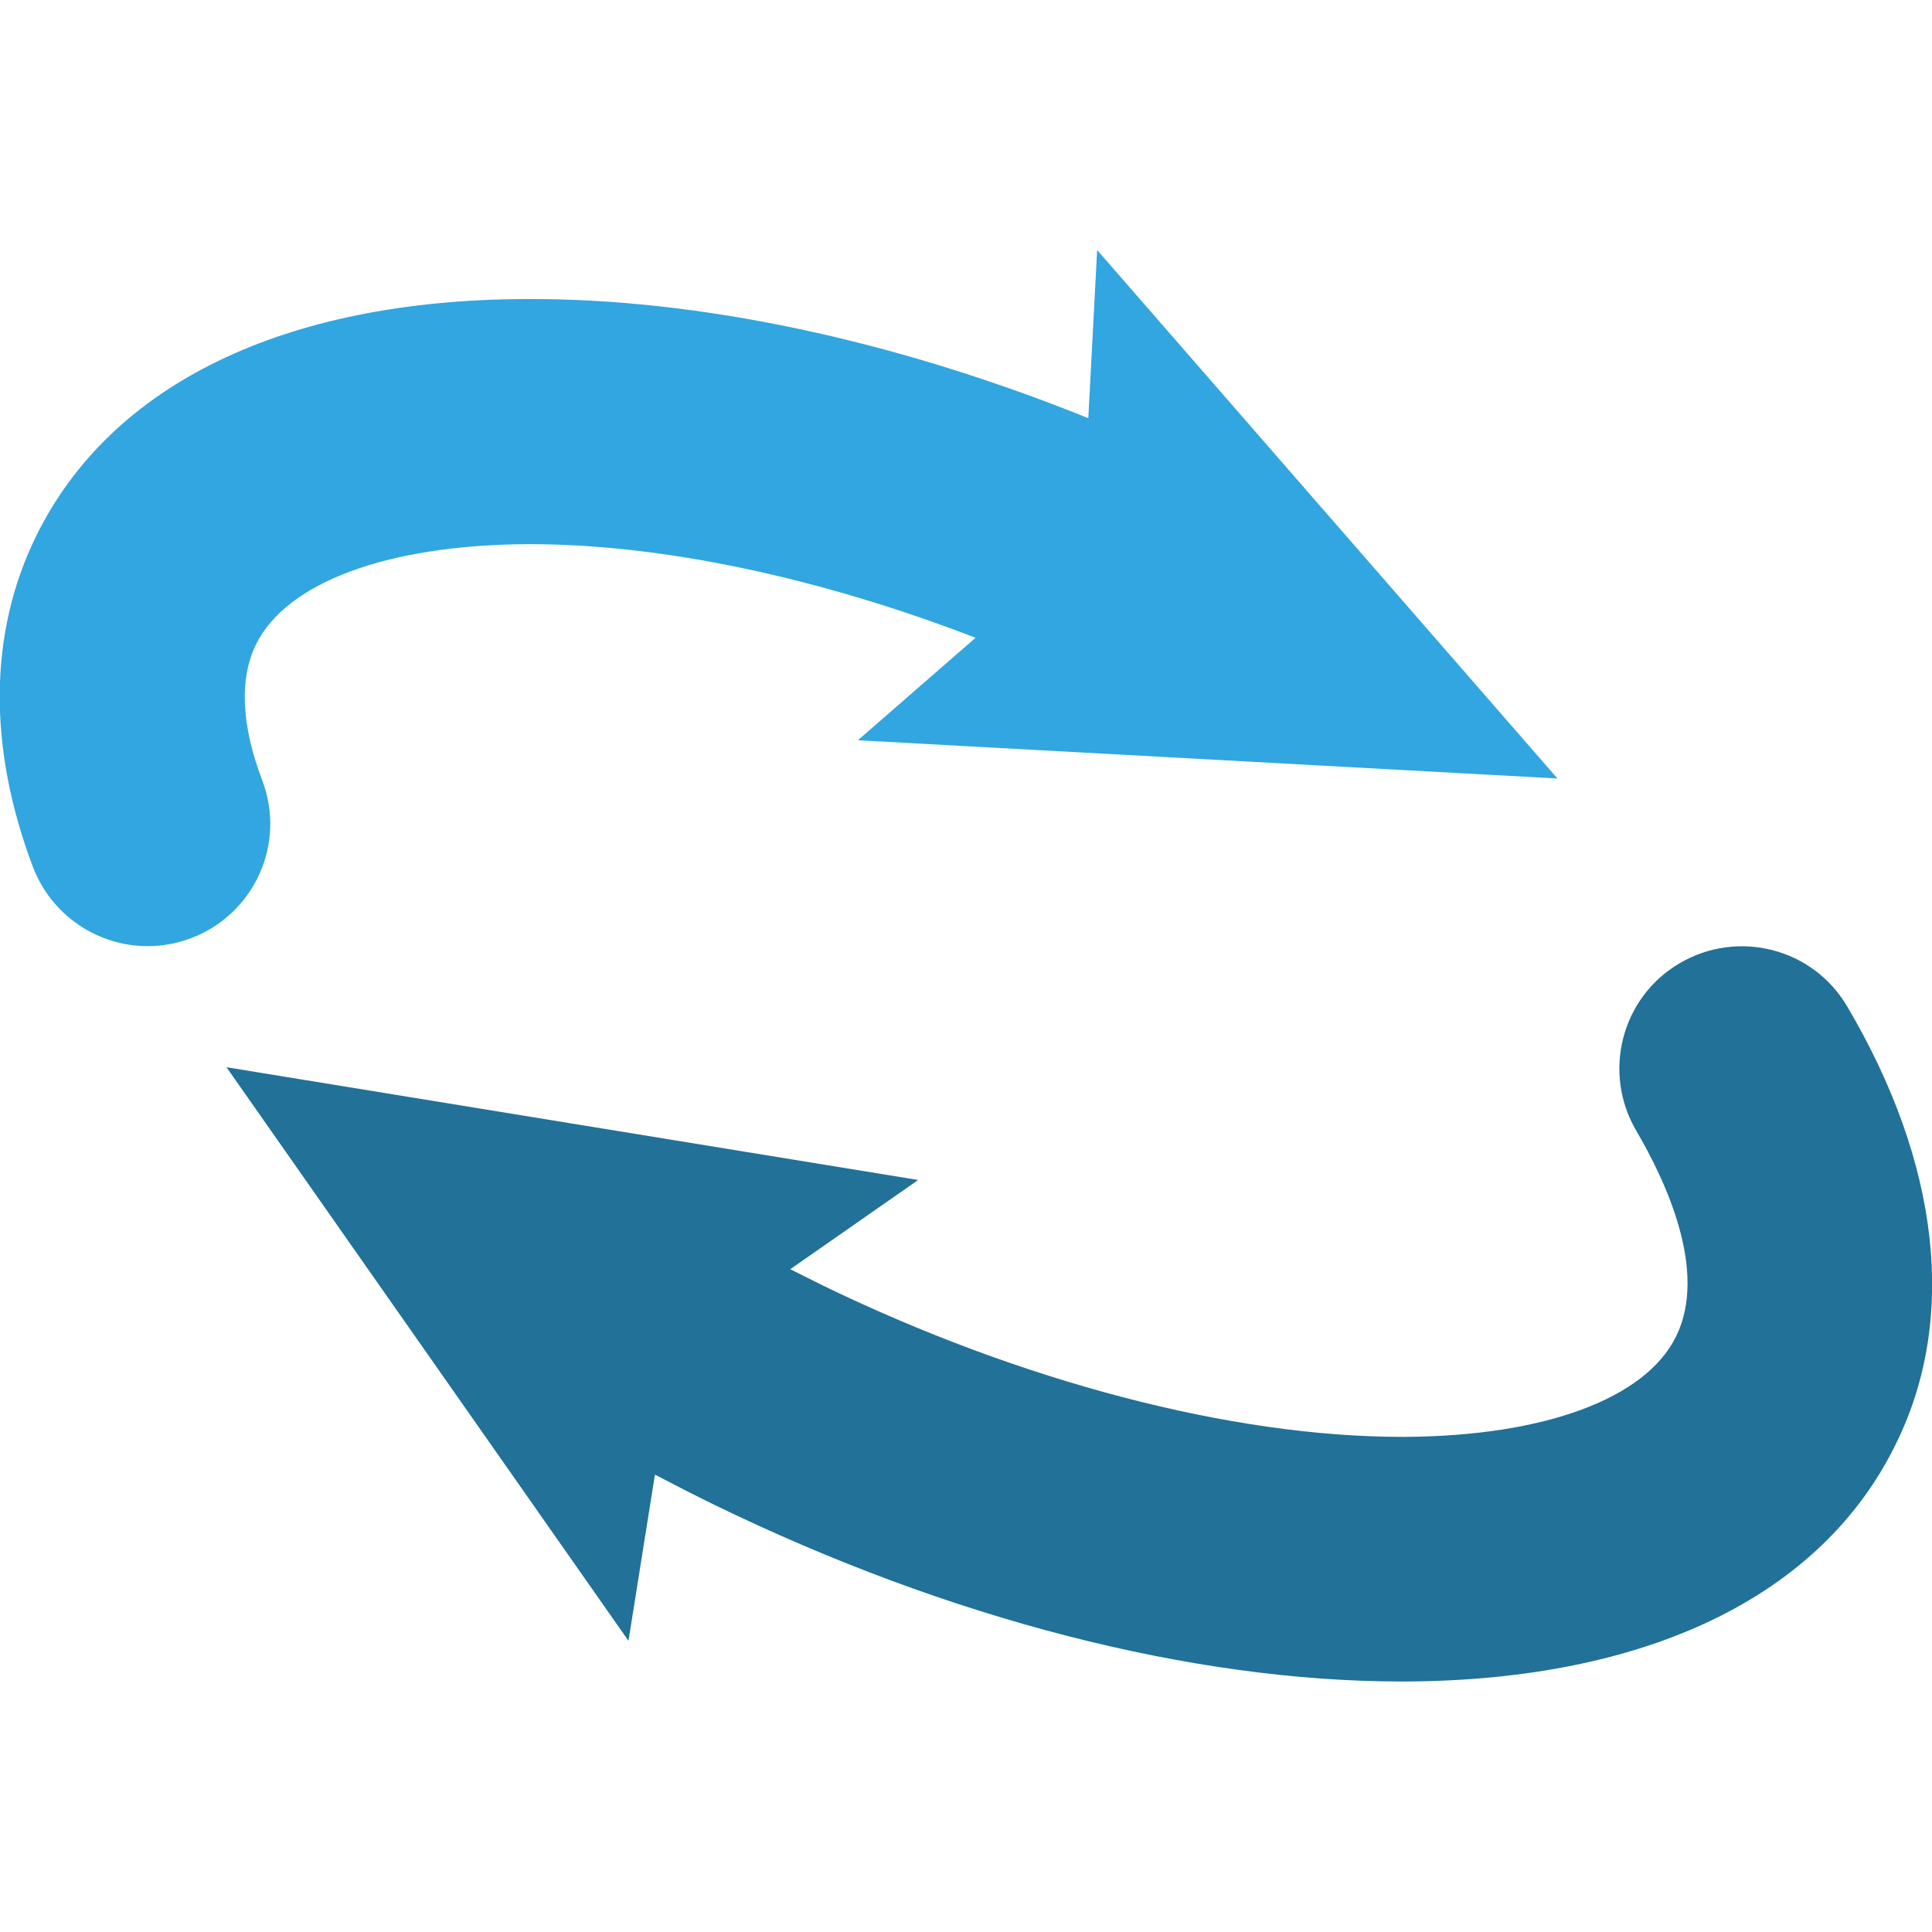
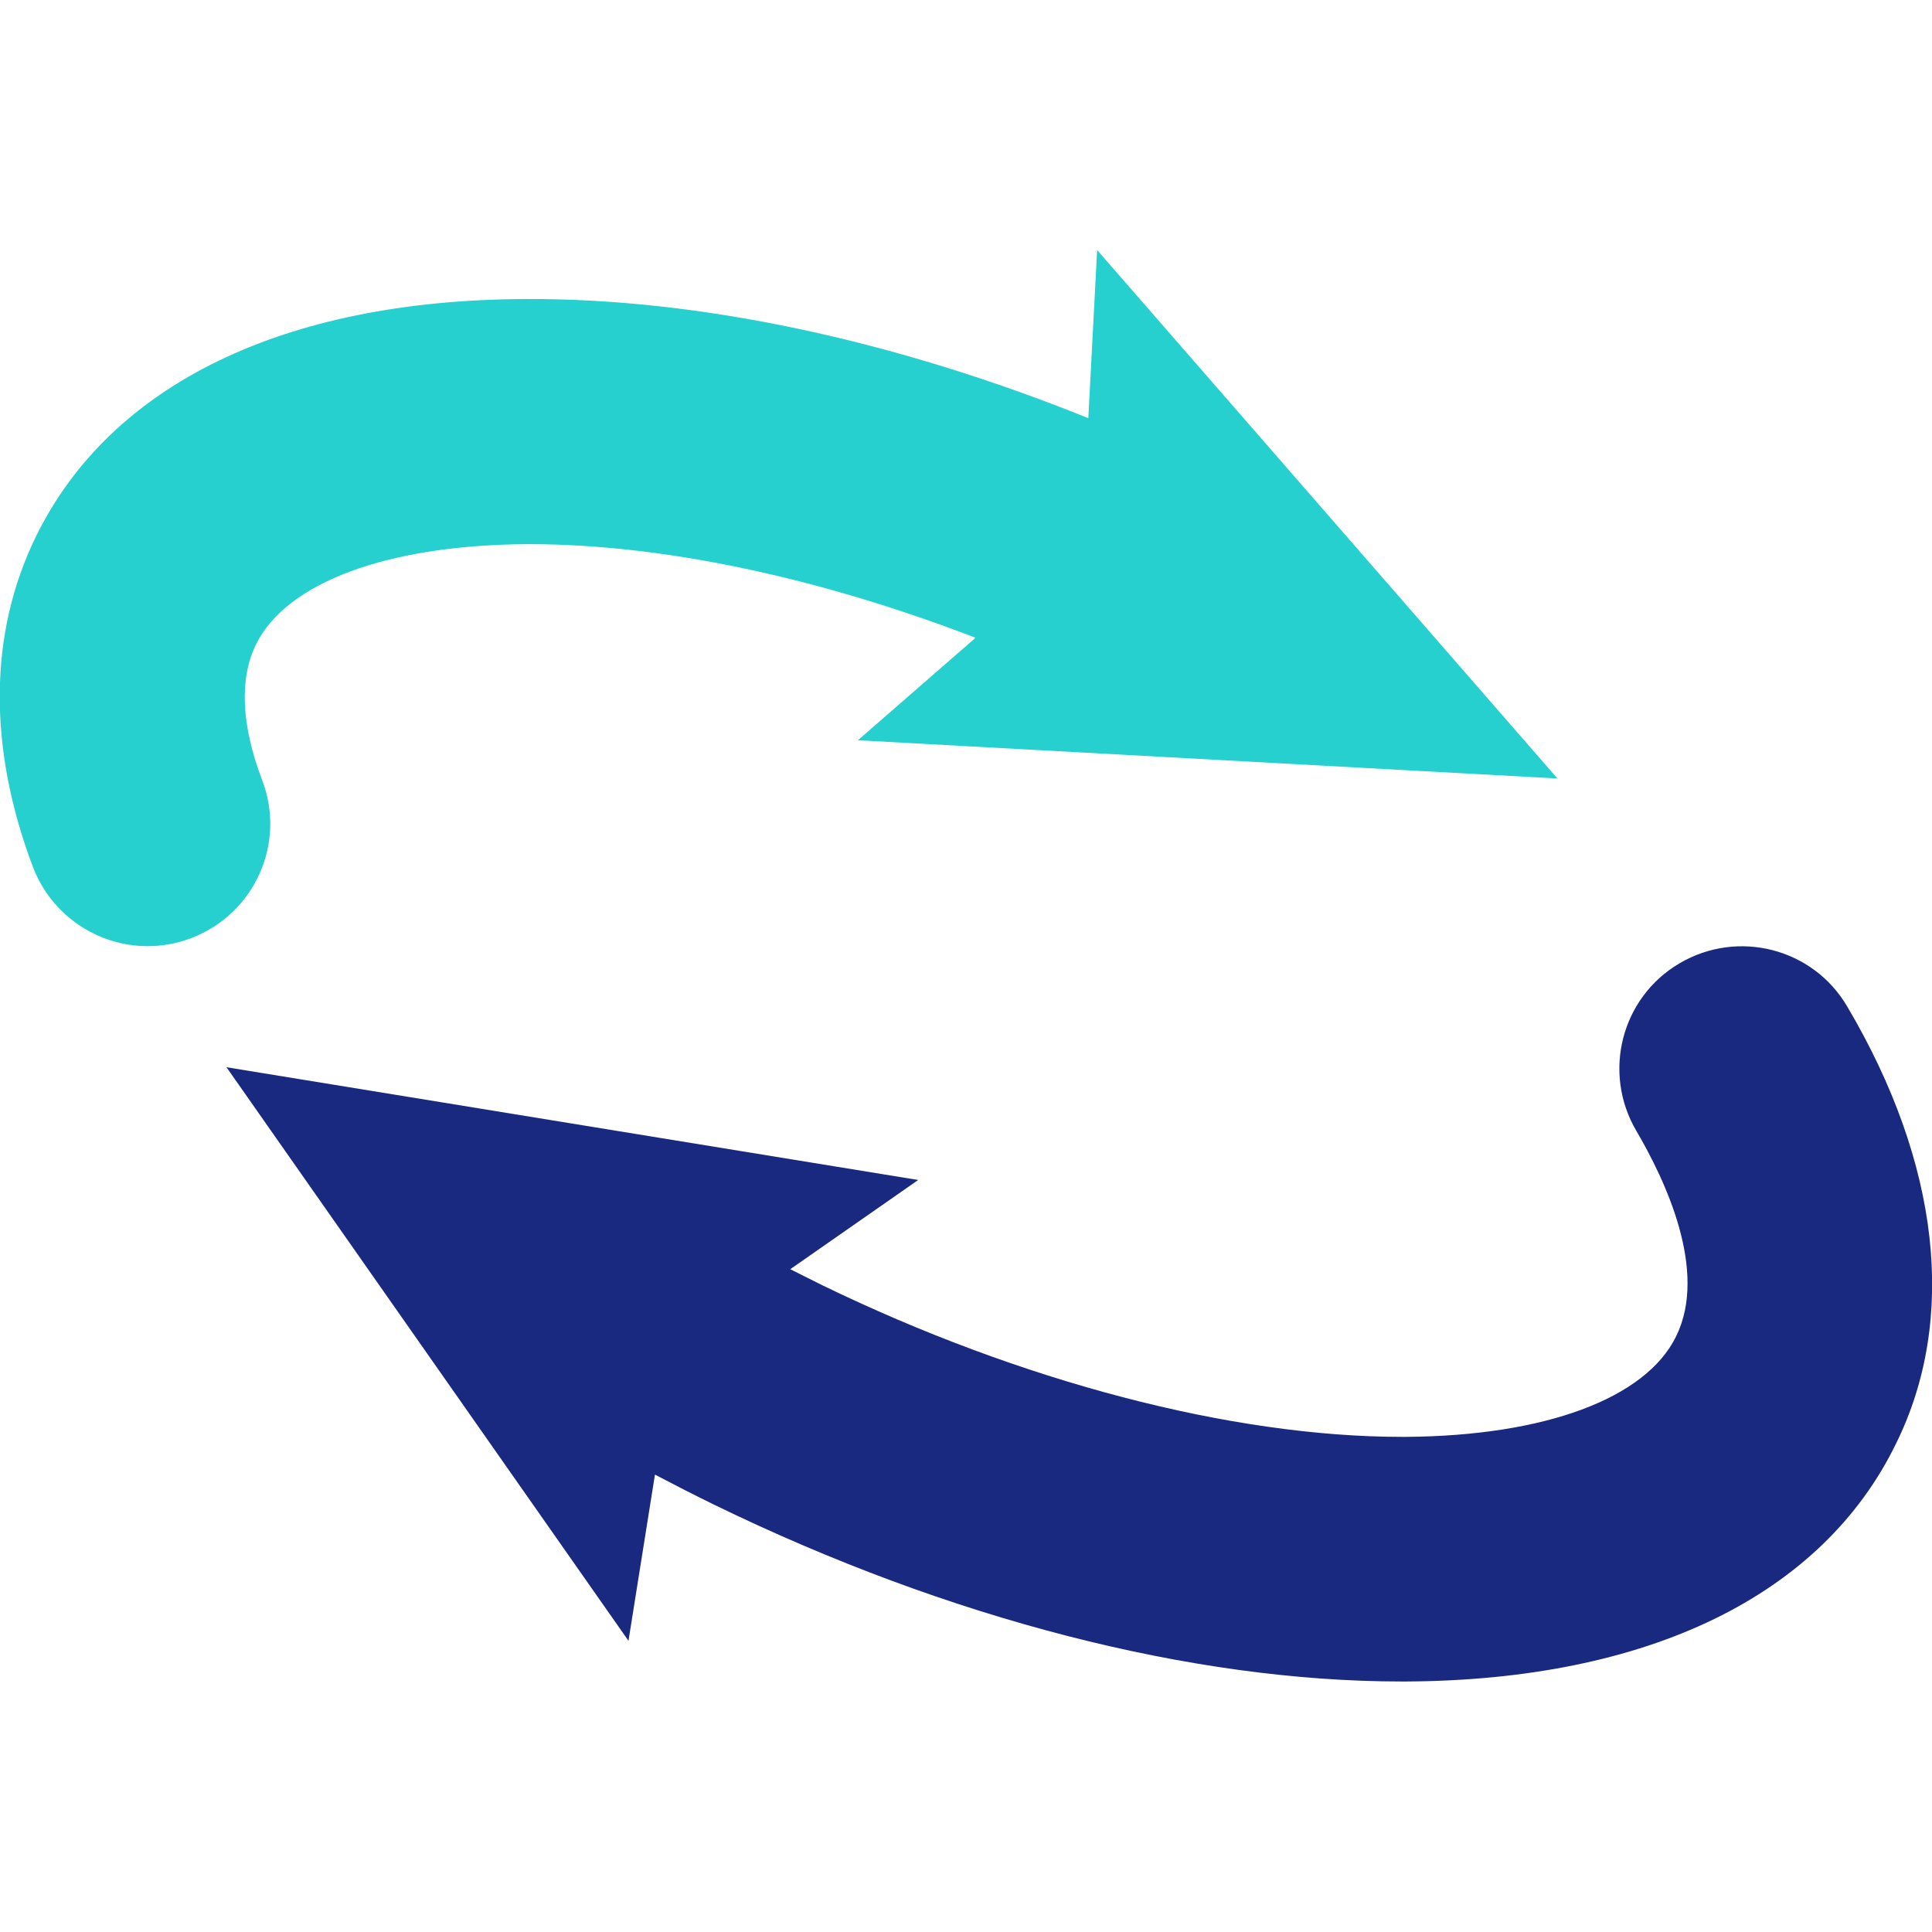
<svg xmlns="http://www.w3.org/2000/svg" height="64px" width="64px" version="1.1" id="Layer_1" viewBox="0 0 394.1 292.1" enable-background="new 0 0 394.1 292.1" xml:space="preserve" fill="#000000">
  <g id="SVGRepo_bgCarrier" stroke-width="0" />
  <g id="SVGRepo_tracerCarrier" stroke-linecap="round" stroke-linejoin="round" />
  <g id="SVGRepo_iconCarrier">
    <g>
-       <path fill="#217199" d="M376.8,154.3c-7-11.9-22.3-15.8-34.2-8.8s-15.8,22.3-8.8,34.2c5.8,9.9,14.7,28.5,8.1,41.9 c-6.2,12.7-26.8,20.3-55.1,20.5c-0.3,0-0.6,0-0.8,0c-34.8,0-77.8-11.3-118.2-30.9c-2.2-1.1-4.4-2.2-6.6-3.3l26.1-18.2L46.2,166.7 l82,117l5.4-33.9c4,2.1,8.1,4.2,12.2,6.2c47.7,23.2,97.3,36,140.1,36c0.4,0,0.7,0,1.1,0c49.2-0.3,84.7-17.5,99.8-48.6 C399.3,218,395.7,186.3,376.8,154.3z" />
-       <path fill="#31A6E0" d="M53.5,108.2c-4.3-11.3-4.7-20.7-1.3-27.7c6.2-12.7,26.8-20.3,55.1-20.5c0.3,0,0.6,0,0.8,0 c27,0,59,6.8,90.9,19.1l-24,20.9l142.7,7.8L223.8,0L222,34.3c-39.7-16-79.7-24.5-114.9-24.3C57.9,10.2,22.5,27.4,7.3,58.5 c-9.6,19.7-9.8,42.9-0.6,67.3c3.8,10,13.3,16.2,23.4,16.2c2.9,0,5.9-0.5,8.8-1.6C51.9,135.5,58.4,121.1,53.5,108.2z" />
+       <path fill="#1A2980" d="M376.8,154.3c-7-11.9-22.3-15.8-34.2-8.8s-15.8,22.3-8.8,34.2c5.8,9.9,14.7,28.5,8.1,41.9 c-6.2,12.7-26.8,20.3-55.1,20.5c-0.3,0-0.6,0-0.8,0c-34.8,0-77.8-11.3-118.2-30.9c-2.2-1.1-4.4-2.2-6.6-3.3l26.1-18.2L46.2,166.7 l82,117l5.4-33.9c4,2.1,8.1,4.2,12.2,6.2c47.7,23.2,97.3,36,140.1,36c0.4,0,0.7,0,1.1,0c49.2-0.3,84.7-17.5,99.8-48.6 C399.3,218,395.7,186.3,376.8,154.3z" />
+       <path fill="#26D0CE" d="M53.5,108.2c-4.3-11.3-4.7-20.7-1.3-27.7c6.2-12.7,26.8-20.3,55.1-20.5c0.3,0,0.6,0,0.8,0 c27,0,59,6.8,90.9,19.1l-24,20.9l142.7,7.8L223.8,0L222,34.3c-39.7-16-79.7-24.5-114.9-24.3C57.9,10.2,22.5,27.4,7.3,58.5 c-9.6,19.7-9.8,42.9-0.6,67.3c3.8,10,13.3,16.2,23.4,16.2c2.9,0,5.9-0.5,8.8-1.6C51.9,135.5,58.4,121.1,53.5,108.2z" />
    </g>
  </g>
</svg>
